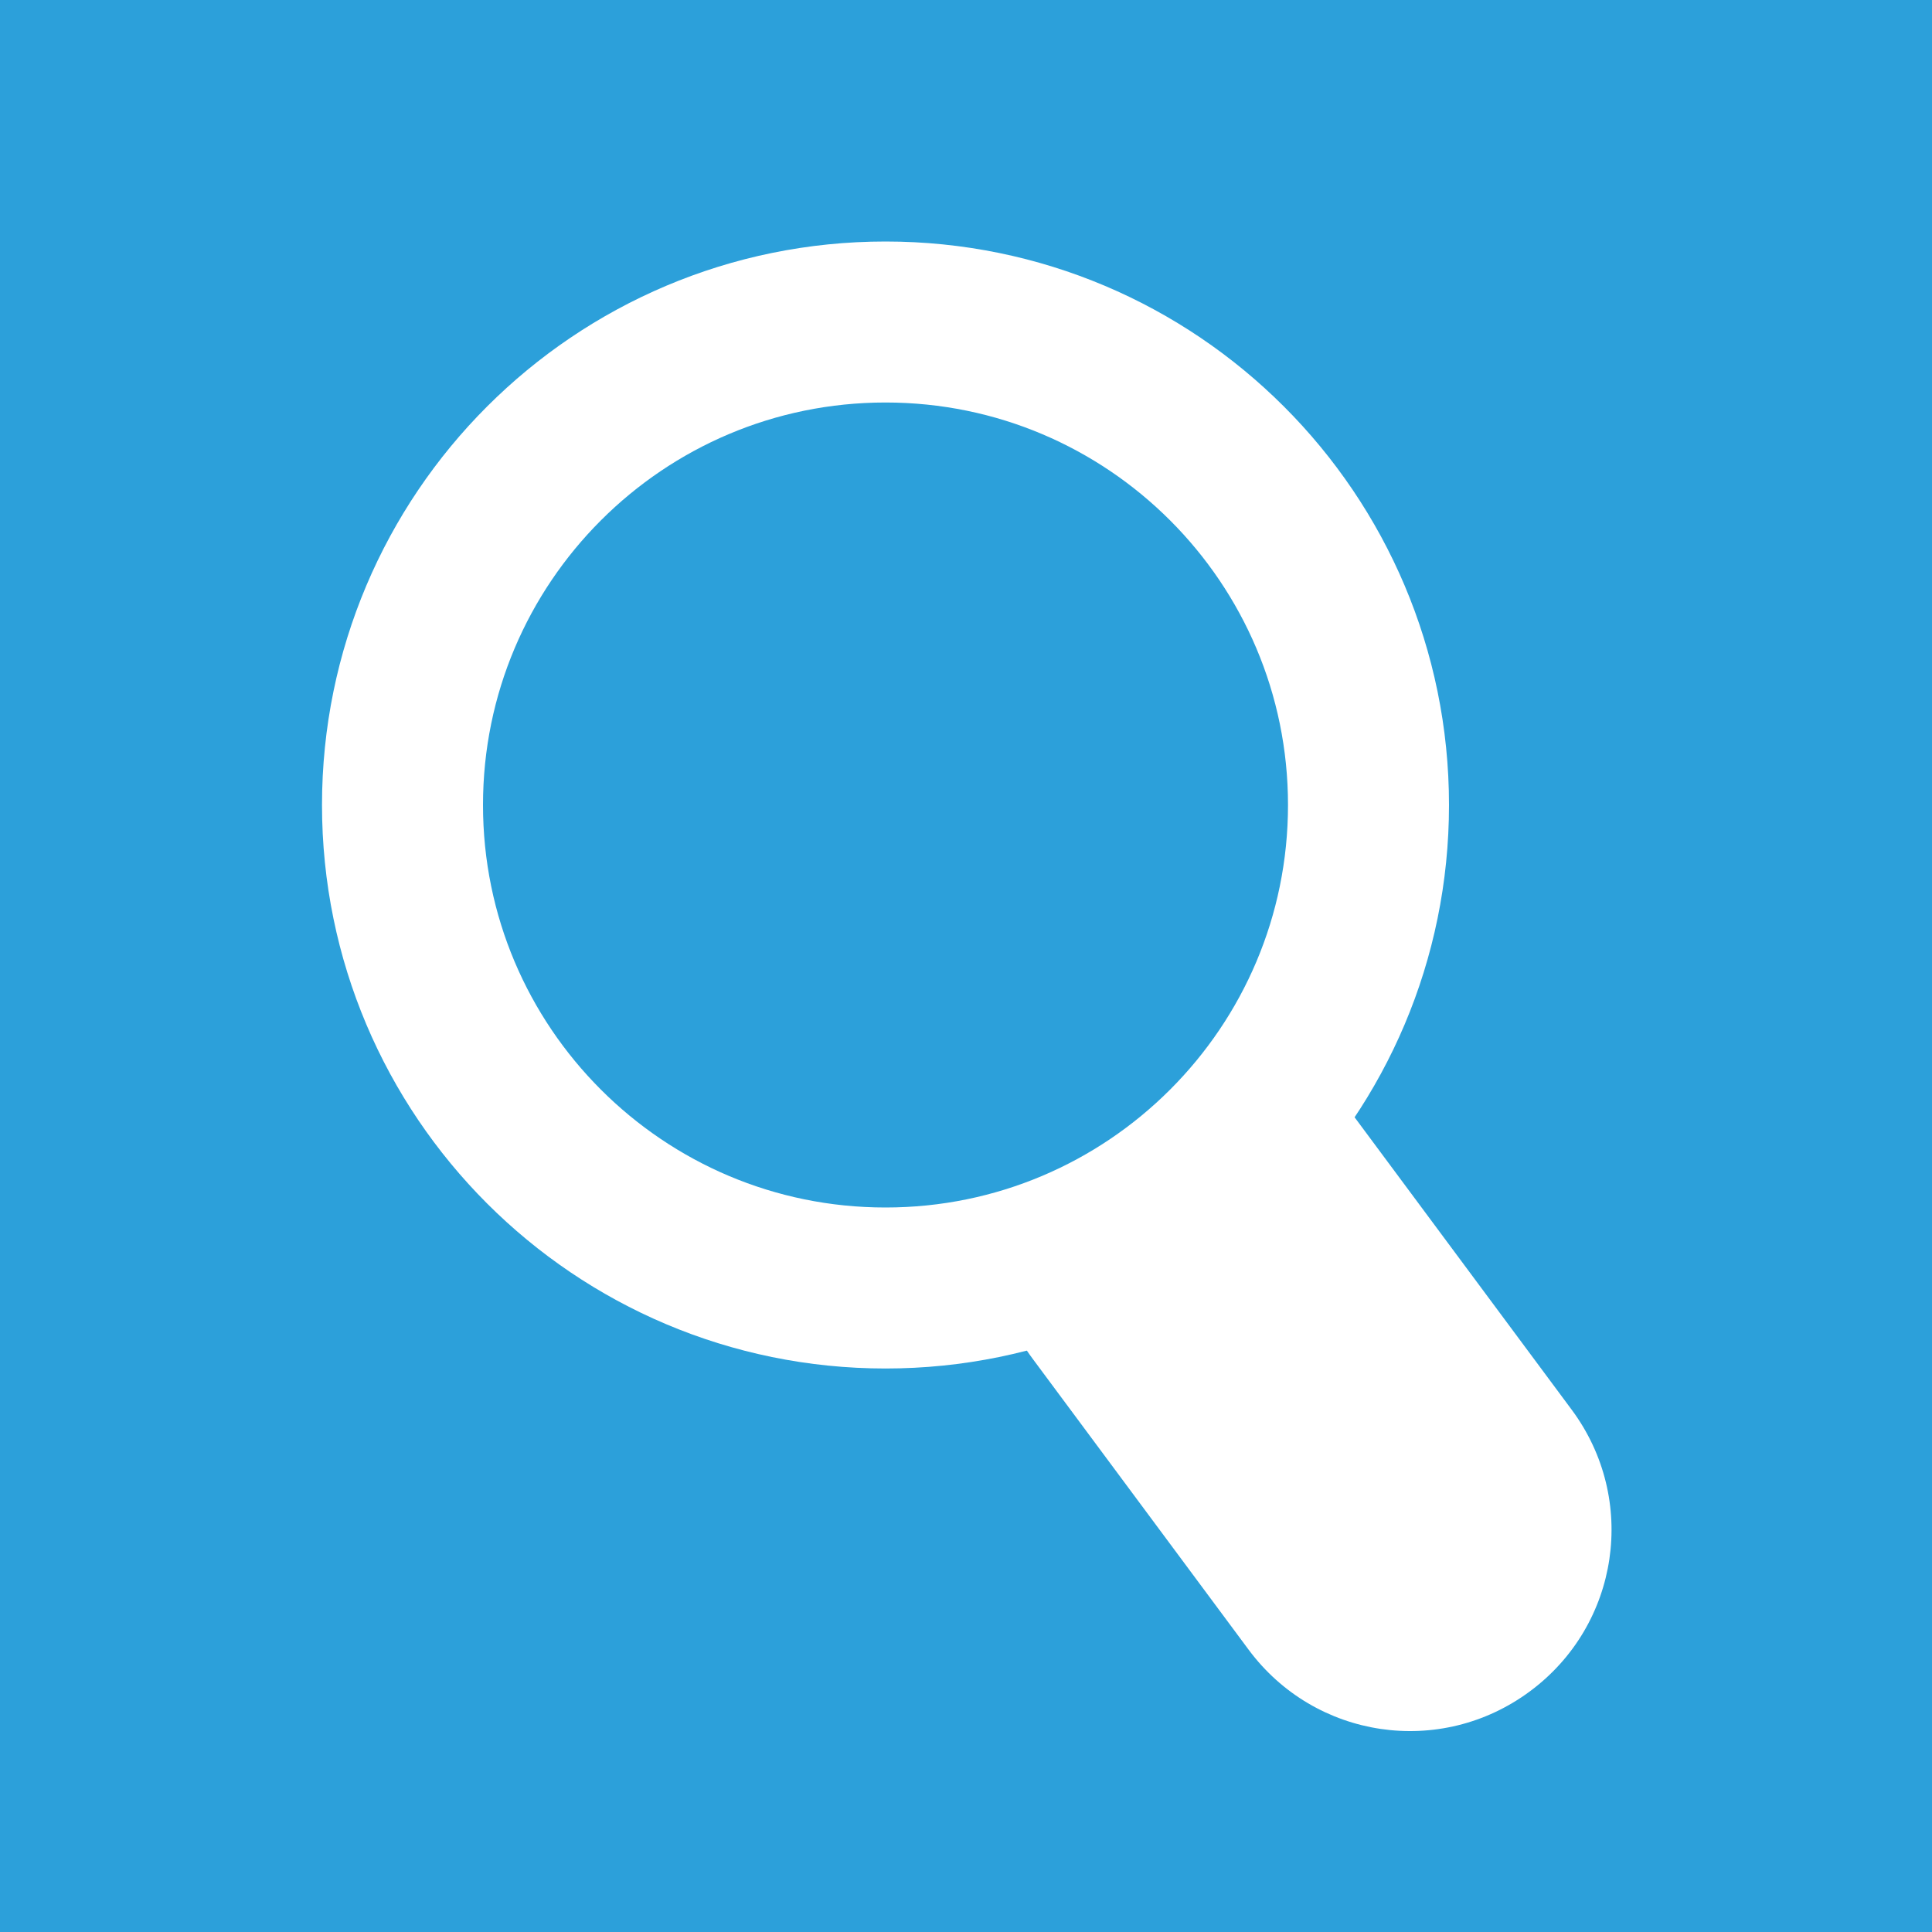
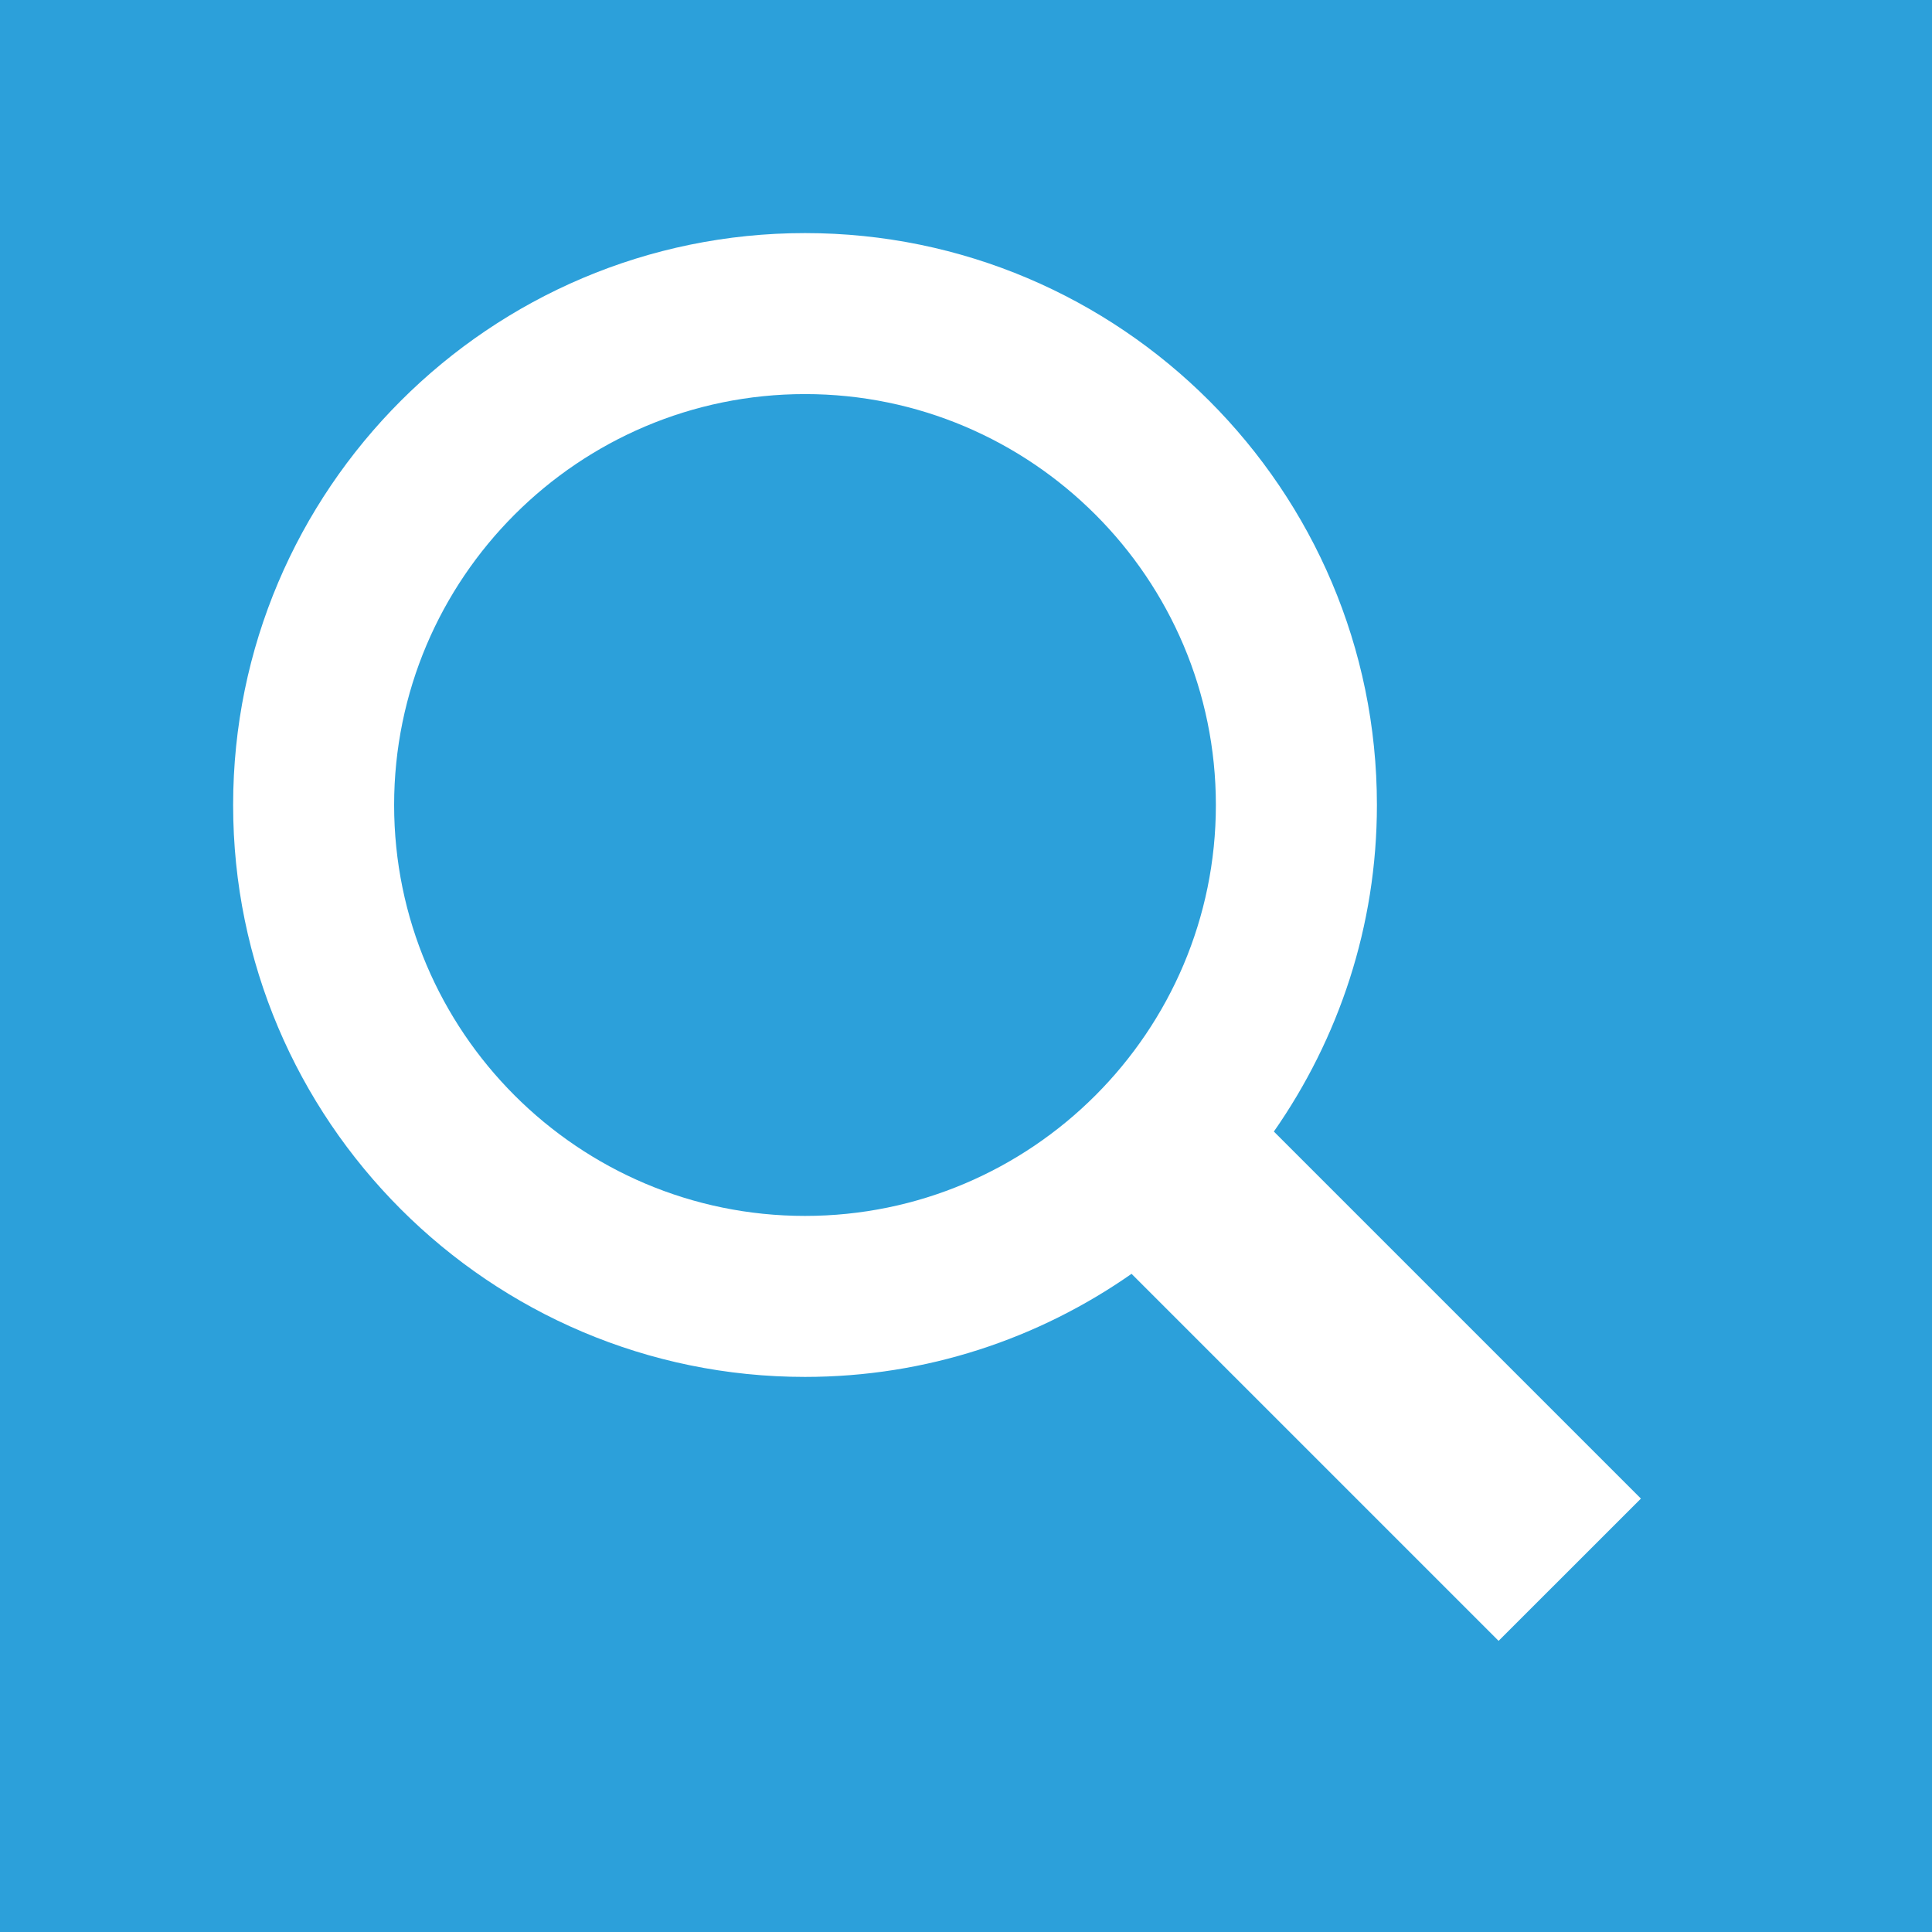
- <svg xmlns="http://www.w3.org/2000/svg" version="1.1" width="24" height="24" id="svg2" xml:space="preserve">
-   <defs id="defs6">
-     <clipPath id="clipPath18">
-       <path d="M 0,256 256,256 256,0 0,0 0,256 z" id="path20" />
-     </clipPath>
-   </defs>
-   <path d="M 0,24 24,24 24,0 0,0 0,24 z" id="path12" style="fill:#2ca0da;fill-opacity:1;fill-rule:nonzero;stroke:none" />
-   <path d="M 17,10 A 6,6 0 0 1 5,10 6,6 0 1 1 17,10 z" id="path3003" style="fill:none;stroke:#ffffff;stroke-width:2;stroke-miterlimit:4;stroke-opacity:1;stroke-dasharray:none" />
-   <path d="m 16.842,13.899 2.682,3.613 c 0.826,1.112 0.595,2.672 -0.517,3.497 -1.112,0.826 -2.672,0.595 -3.497,-0.517 L 12.828,16.879 C 12.002,15.767 12.888,15.326 14,14.5 c 1.112,-0.826 2.017,-1.713 2.842,-0.601 z" id="rect3773" style="fill:#ffffff;fill-opacity:1;stroke:none" />
+ <svg xmlns="http://www.w3.org/2000/svg" version="1.1" x="0px" y="0px" width="48px" height="48px" viewBox="0 0 48 48" enable-background="new 0 0 48 48" xml:space="preserve">
+   <g id="Layer_2">
+     <rect fill="#2CA0DA" width="48" height="48" />
+   </g>
+   <g id="Layer_3">
+     <path fill="#FFFFFF" d="M40.768,37.232l-9.119-9.119c1.608-2.303,2.56-5.098,2.56-8.113c0-7.835-6.374-14.209-14.208-14.209   S5.792,12.165,5.792,20S12.166,34.209,20,34.209c3.016,0,5.811-0.951,8.113-2.561l9.119,9.119L40.768,37.232z M20,30.209   c-5.629,0-10.208-4.58-10.208-10.209S14.371,9.791,20,9.791S30.208,14.371,30.208,20S25.629,30.209,20,30.209z" />
+   </g>
</svg>
